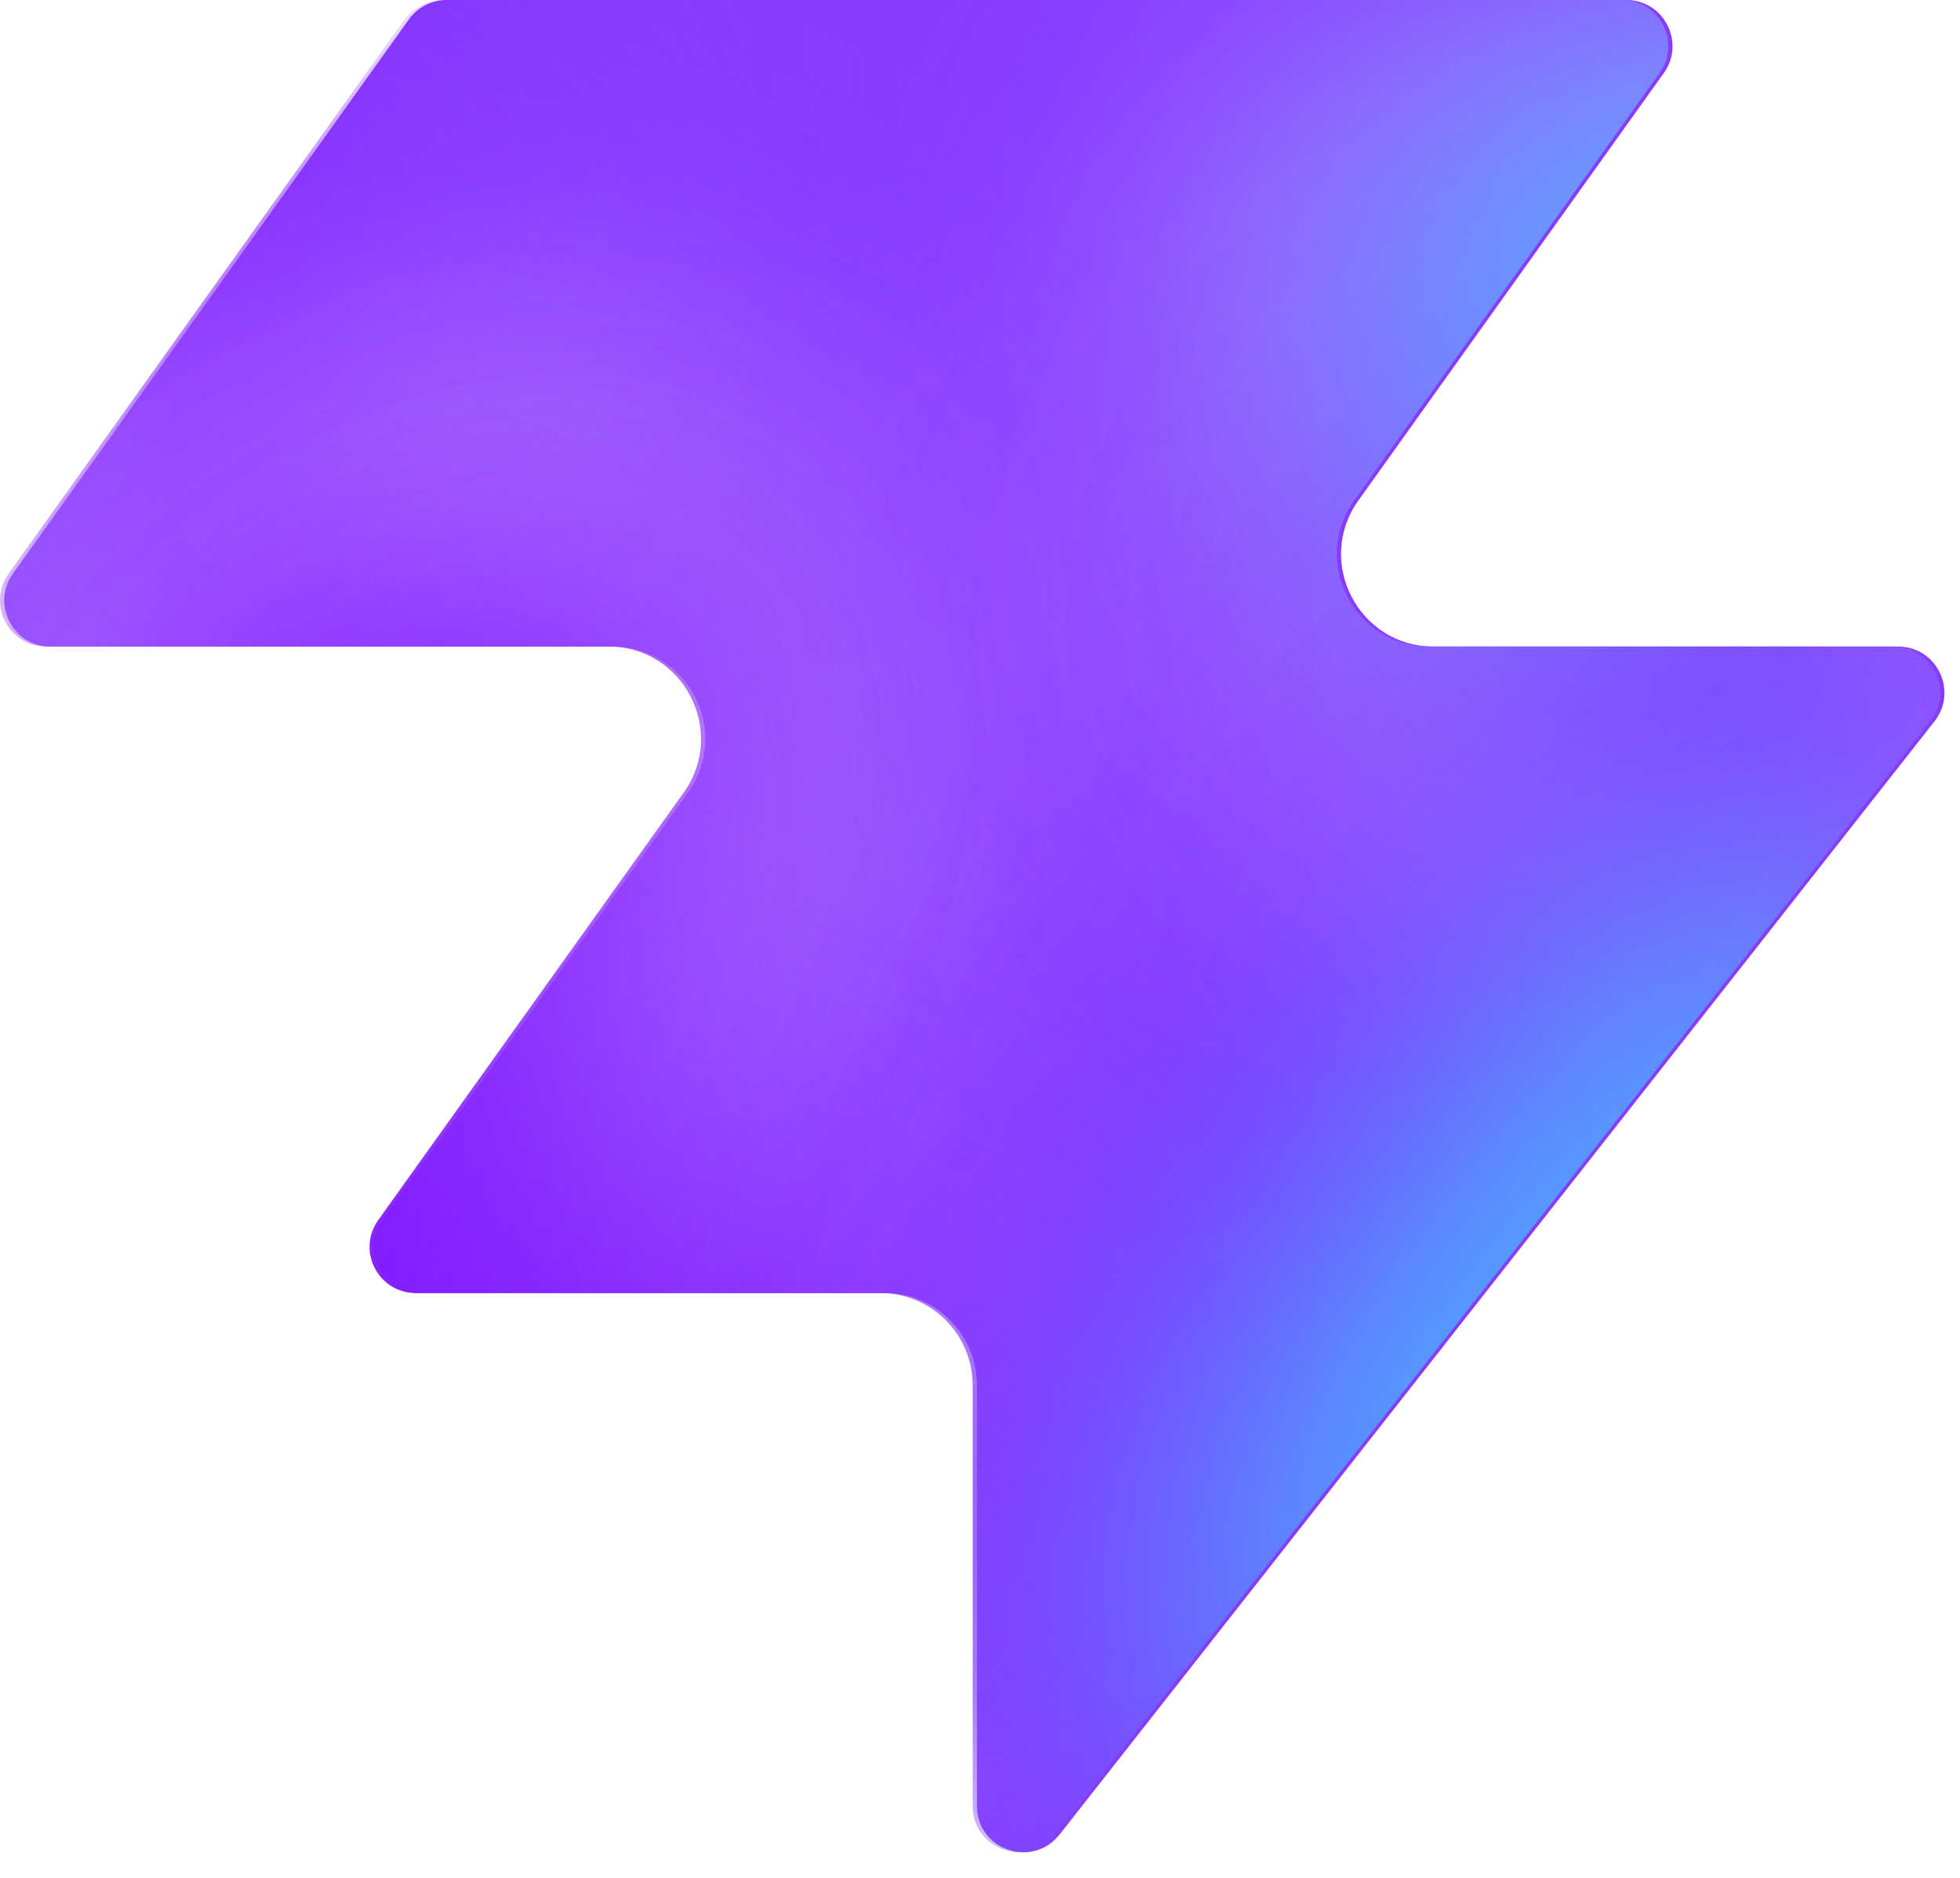
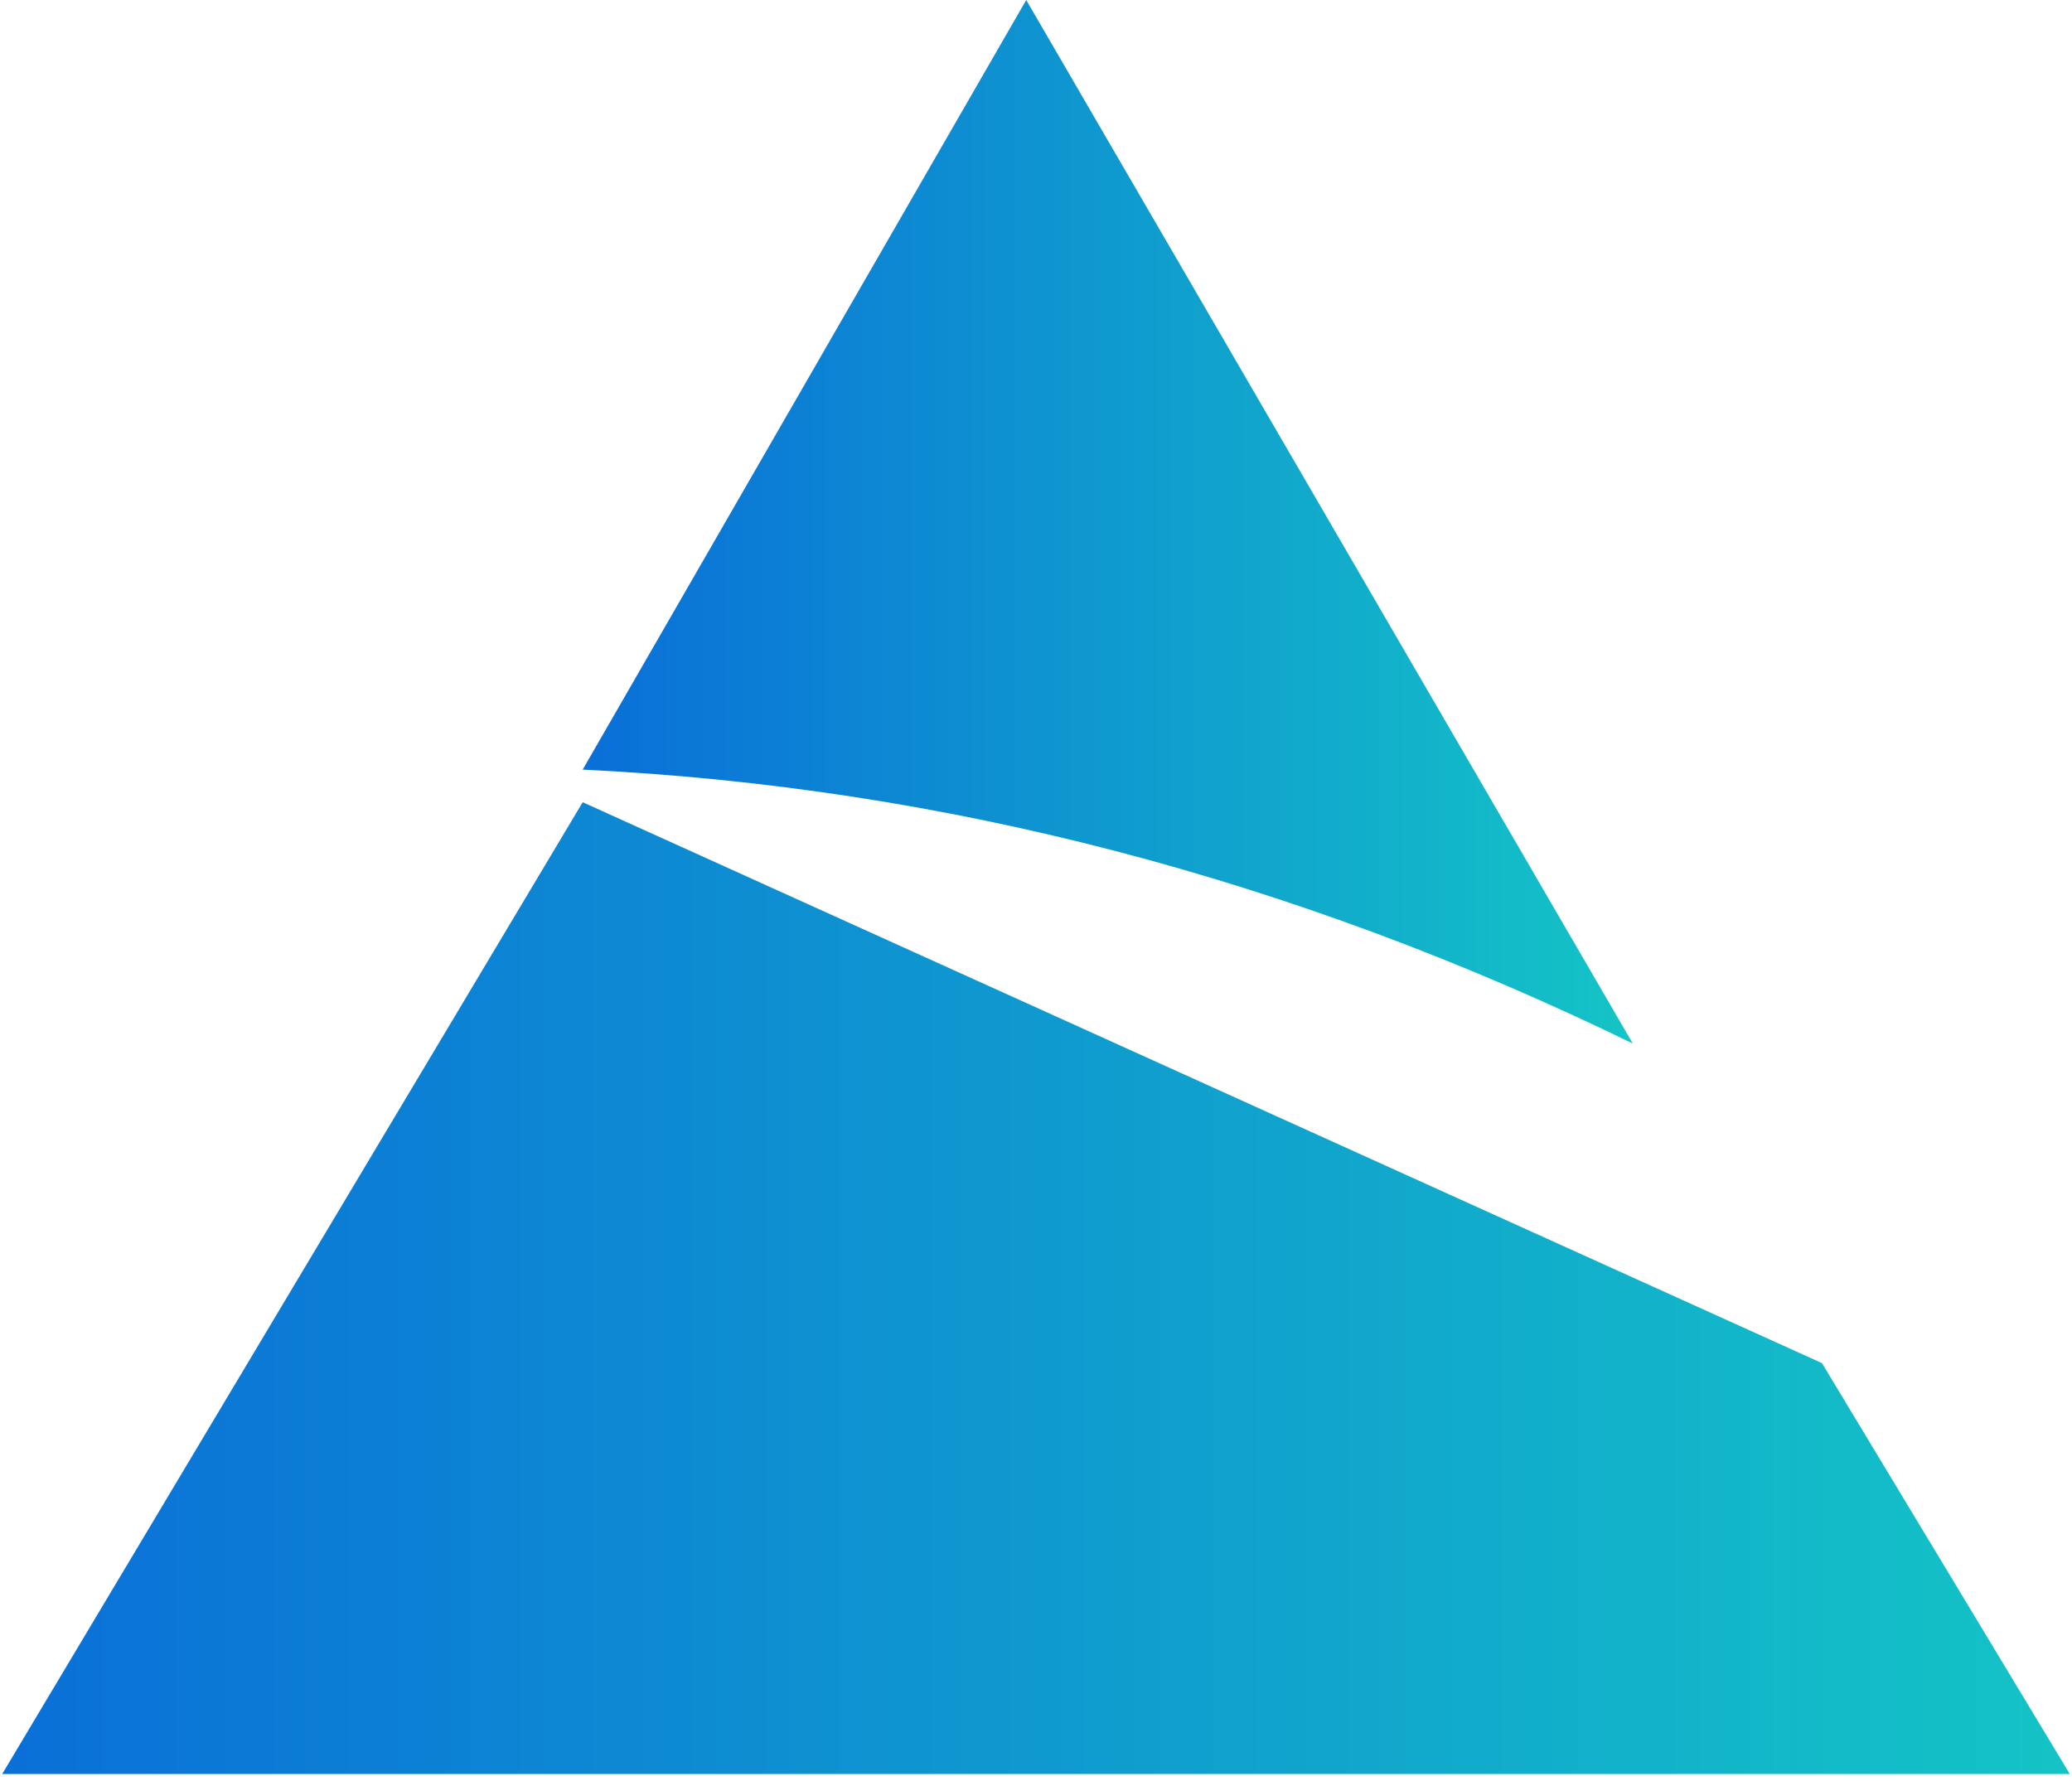
- <svg xmlns="http://www.w3.org/2000/svg" width="48" height="46" fill="none" viewBox="0 0 48 46">
-   <path fill="#863bff" d="M25.946 44.938c-.664.845-2.021.375-2.021-.698V33.937a2.26 2.26 0 0 0-2.262-2.262H10.287c-.92 0-1.456-1.04-.92-1.788l7.48-10.471c1.07-1.497 0-3.578-1.842-3.578H1.237c-.92 0-1.456-1.04-.92-1.788L10.013.474c.214-.297.556-.474.92-.474h28.894c.92 0 1.456 1.04.92 1.788l-7.48 10.471c-1.07 1.498 0 3.579 1.842 3.579h11.377c.943 0 1.473 1.088.89 1.83L25.947 44.94z" style="fill:#863bff;fill:color(display-p3 .525 .23 1);fill-opacity:1" />
-   <mask id="a" width="48" height="46" x="0" y="0" maskUnits="userSpaceOnUse" style="mask-type:alpha">
-     <path fill="#000" d="M25.842 44.938c-.664.844-2.021.375-2.021-.698V33.937a2.26 2.26 0 0 0-2.262-2.262H10.183c-.92 0-1.456-1.04-.92-1.788l7.48-10.471c1.07-1.498 0-3.579-1.842-3.579H1.133c-.92 0-1.456-1.04-.92-1.787L9.91.473c.214-.297.556-.474.92-.474h28.894c.92 0 1.456 1.04.92 1.788l-7.48 10.471c-1.07 1.498 0 3.578 1.842 3.578h11.377c.943 0 1.473 1.088.89 1.832L25.843 44.94z" style="fill:#000;fill-opacity:1" />
-   </mask>
-   <g mask="url(#a)">
-     <g filter="url(#b)">
-       <ellipse cx="5.508" cy="14.704" fill="#ede6ff" rx="5.508" ry="14.704" style="fill:#ede6ff;fill:color(display-p3 .927 .903 1);fill-opacity:1" transform="matrix(.00324 1 1 -.00324 -4.47 31.516)" />
-     </g>
-     <g filter="url(#c)">
-       <ellipse cx="10.399" cy="29.851" fill="#ede6ff" rx="10.399" ry="29.851" style="fill:#ede6ff;fill:color(display-p3 .927 .903 1);fill-opacity:1" transform="matrix(.00324 1 1 -.00324 -39.328 7.883)" />
-     </g>
-     <g filter="url(#d)">
-       <ellipse cx="5.508" cy="30.487" fill="#7e14ff" rx="5.508" ry="30.487" style="fill:#7e14ff;fill:color(display-p3 .492 .077 1);fill-opacity:1" transform="rotate(89.814 -25.913 -14.639)scale(1 -1)" />
-     </g>
-     <g filter="url(#e)">
-       <ellipse cx="5.508" cy="30.599" fill="#7e14ff" rx="5.508" ry="30.599" style="fill:#7e14ff;fill:color(display-p3 .492 .077 1);fill-opacity:1" transform="rotate(89.814 -32.644 -3.334)scale(1 -1)" />
-     </g>
-     <g filter="url(#f)">
-       <ellipse cx="5.508" cy="30.599" fill="#7e14ff" rx="5.508" ry="30.599" style="fill:#7e14ff;fill:color(display-p3 .492 .077 1);fill-opacity:1" transform="matrix(.00324 1 1 -.00324 -34.34 30.47)" />
-     </g>
-     <g filter="url(#g)">
-       <ellipse cx="14.072" cy="22.078" fill="#ede6ff" rx="14.072" ry="22.078" style="fill:#ede6ff;fill:color(display-p3 .927 .903 1);fill-opacity:1" transform="rotate(93.35 24.506 48.493)scale(-1 1)" />
-     </g>
-     <g filter="url(#h)">
-       <ellipse cx="3.47" cy="21.501" fill="#7e14ff" rx="3.47" ry="21.501" style="fill:#7e14ff;fill:color(display-p3 .492 .077 1);fill-opacity:1" transform="rotate(89.009 28.708 47.59)scale(-1 1)" />
-     </g>
-     <g filter="url(#i)">
-       <ellipse cx="3.47" cy="21.501" fill="#7e14ff" rx="3.47" ry="21.501" style="fill:#7e14ff;fill:color(display-p3 .492 .077 1);fill-opacity:1" transform="rotate(89.009 28.708 47.59)scale(-1 1)" />
-     </g>
-     <g filter="url(#j)">
-       <ellipse cx=".387" cy="8.972" fill="#7e14ff" rx="4.407" ry="29.108" style="fill:#7e14ff;fill:color(display-p3 .492 .077 1);fill-opacity:1" transform="rotate(39.51 .387 8.972)" />
-     </g>
-     <g filter="url(#k)">
-       <ellipse cx="47.523" cy="-6.092" fill="#7e14ff" rx="4.407" ry="29.108" style="fill:#7e14ff;fill:color(display-p3 .492 .077 1);fill-opacity:1" transform="rotate(37.892 47.523 -6.092)" />
-     </g>
-     <g filter="url(#l)">
-       <ellipse cx="41.412" cy="6.333" fill="#47bfff" rx="5.971" ry="9.665" style="fill:#47bfff;fill:color(display-p3 .28 .748 1);fill-opacity:1" transform="rotate(37.892 41.412 6.333)" />
-     </g>
-     <g filter="url(#m)">
-       <ellipse cx="-1.879" cy="38.332" fill="#7e14ff" rx="4.407" ry="29.108" style="fill:#7e14ff;fill:color(display-p3 .492 .077 1);fill-opacity:1" transform="rotate(37.892 -1.88 38.332)" />
-     </g>
-     <g filter="url(#n)">
-       <ellipse cx="-1.879" cy="38.332" fill="#7e14ff" rx="4.407" ry="29.108" style="fill:#7e14ff;fill:color(display-p3 .492 .077 1);fill-opacity:1" transform="rotate(37.892 -1.88 38.332)" />
-     </g>
-     <g filter="url(#o)">
-       <ellipse cx="35.651" cy="29.907" fill="#7e14ff" rx="4.407" ry="29.108" style="fill:#7e14ff;fill:color(display-p3 .492 .077 1);fill-opacity:1" transform="rotate(37.892 35.651 29.907)" />
-     </g>
-     <g filter="url(#p)">
-       <ellipse cx="38.418" cy="32.4" fill="#47bfff" rx="5.971" ry="15.297" style="fill:#47bfff;fill:color(display-p3 .28 .748 1);fill-opacity:1" transform="rotate(37.892 38.418 32.4)" />
-     </g>
-   </g>
+ <svg xmlns="http://www.w3.org/2000/svg" viewBox="0 0 317 273" width="64" height="55">
  <defs>
-     <filter id="b" width="60.045" height="41.654" x="-19.77" y="16.149" color-interpolation-filters="sRGB" filterUnits="userSpaceOnUse">
-       <feFlood flood-opacity="0" result="BackgroundImageFix" />
-       <feBlend in="SourceGraphic" in2="BackgroundImageFix" result="shape" />
-       <feGaussianBlur result="effect1_foregroundBlur_2002_17158" stdDeviation="7.659" />
-     </filter>
-     <filter id="c" width="90.34" height="51.437" x="-54.613" y="-7.533" color-interpolation-filters="sRGB" filterUnits="userSpaceOnUse">
-       <feFlood flood-opacity="0" result="BackgroundImageFix" />
-       <feBlend in="SourceGraphic" in2="BackgroundImageFix" result="shape" />
-       <feGaussianBlur result="effect1_foregroundBlur_2002_17158" stdDeviation="7.659" />
-     </filter>
-     <filter id="d" width="79.355" height="29.4" x="-49.64" y="2.03" color-interpolation-filters="sRGB" filterUnits="userSpaceOnUse">
-       <feFlood flood-opacity="0" result="BackgroundImageFix" />
-       <feBlend in="SourceGraphic" in2="BackgroundImageFix" result="shape" />
-       <feGaussianBlur result="effect1_foregroundBlur_2002_17158" stdDeviation="4.596" />
-     </filter>
-     <filter id="e" width="79.579" height="29.4" x="-45.045" y="20.029" color-interpolation-filters="sRGB" filterUnits="userSpaceOnUse">
-       <feFlood flood-opacity="0" result="BackgroundImageFix" />
-       <feBlend in="SourceGraphic" in2="BackgroundImageFix" result="shape" />
-       <feGaussianBlur result="effect1_foregroundBlur_2002_17158" stdDeviation="4.596" />
-     </filter>
-     <filter id="f" width="79.579" height="29.4" x="-43.513" y="21.178" color-interpolation-filters="sRGB" filterUnits="userSpaceOnUse">
-       <feFlood flood-opacity="0" result="BackgroundImageFix" />
-       <feBlend in="SourceGraphic" in2="BackgroundImageFix" result="shape" />
-       <feGaussianBlur result="effect1_foregroundBlur_2002_17158" stdDeviation="4.596" />
-     </filter>
-     <filter id="g" width="74.749" height="58.852" x="15.756" y="-17.901" color-interpolation-filters="sRGB" filterUnits="userSpaceOnUse">
-       <feFlood flood-opacity="0" result="BackgroundImageFix" />
-       <feBlend in="SourceGraphic" in2="BackgroundImageFix" result="shape" />
-       <feGaussianBlur result="effect1_foregroundBlur_2002_17158" stdDeviation="7.659" />
-     </filter>
-     <filter id="h" width="61.377" height="25.362" x="23.548" y="2.284" color-interpolation-filters="sRGB" filterUnits="userSpaceOnUse">
-       <feFlood flood-opacity="0" result="BackgroundImageFix" />
-       <feBlend in="SourceGraphic" in2="BackgroundImageFix" result="shape" />
-       <feGaussianBlur result="effect1_foregroundBlur_2002_17158" stdDeviation="4.596" />
-     </filter>
-     <filter id="i" width="61.377" height="25.362" x="23.548" y="2.284" color-interpolation-filters="sRGB" filterUnits="userSpaceOnUse">
-       <feFlood flood-opacity="0" result="BackgroundImageFix" />
-       <feBlend in="SourceGraphic" in2="BackgroundImageFix" result="shape" />
-       <feGaussianBlur result="effect1_foregroundBlur_2002_17158" stdDeviation="4.596" />
-     </filter>
-     <filter id="j" width="56.045" height="63.649" x="-27.636" y="-22.853" color-interpolation-filters="sRGB" filterUnits="userSpaceOnUse">
-       <feFlood flood-opacity="0" result="BackgroundImageFix" />
-       <feBlend in="SourceGraphic" in2="BackgroundImageFix" result="shape" />
-       <feGaussianBlur result="effect1_foregroundBlur_2002_17158" stdDeviation="4.596" />
-     </filter>
-     <filter id="k" width="54.814" height="64.646" x="20.116" y="-38.415" color-interpolation-filters="sRGB" filterUnits="userSpaceOnUse">
-       <feFlood flood-opacity="0" result="BackgroundImageFix" />
-       <feBlend in="SourceGraphic" in2="BackgroundImageFix" result="shape" />
-       <feGaussianBlur result="effect1_foregroundBlur_2002_17158" stdDeviation="4.596" />
-     </filter>
-     <filter id="l" width="33.541" height="35.313" x="24.641" y="-11.323" color-interpolation-filters="sRGB" filterUnits="userSpaceOnUse">
-       <feFlood flood-opacity="0" result="BackgroundImageFix" />
-       <feBlend in="SourceGraphic" in2="BackgroundImageFix" result="shape" />
-       <feGaussianBlur result="effect1_foregroundBlur_2002_17158" stdDeviation="4.596" />
-     </filter>
-     <filter id="m" width="54.814" height="64.646" x="-29.286" y="6.009" color-interpolation-filters="sRGB" filterUnits="userSpaceOnUse">
-       <feFlood flood-opacity="0" result="BackgroundImageFix" />
-       <feBlend in="SourceGraphic" in2="BackgroundImageFix" result="shape" />
-       <feGaussianBlur result="effect1_foregroundBlur_2002_17158" stdDeviation="4.596" />
-     </filter>
-     <filter id="n" width="54.814" height="64.646" x="-29.286" y="6.009" color-interpolation-filters="sRGB" filterUnits="userSpaceOnUse">
-       <feFlood flood-opacity="0" result="BackgroundImageFix" />
-       <feBlend in="SourceGraphic" in2="BackgroundImageFix" result="shape" />
-       <feGaussianBlur result="effect1_foregroundBlur_2002_17158" stdDeviation="4.596" />
-     </filter>
-     <filter id="o" width="54.814" height="64.646" x="8.244" y="-2.416" color-interpolation-filters="sRGB" filterUnits="userSpaceOnUse">
-       <feFlood flood-opacity="0" result="BackgroundImageFix" />
-       <feBlend in="SourceGraphic" in2="BackgroundImageFix" result="shape" />
-       <feGaussianBlur result="effect1_foregroundBlur_2002_17158" stdDeviation="4.596" />
-     </filter>
-     <filter id="p" width="39.409" height="43.623" x="18.713" y="10.588" color-interpolation-filters="sRGB" filterUnits="userSpaceOnUse">
-       <feFlood flood-opacity="0" result="BackgroundImageFix" />
-       <feBlend in="SourceGraphic" in2="BackgroundImageFix" result="shape" />
-       <feGaussianBlur result="effect1_foregroundBlur_2002_17158" stdDeviation="4.596" />
-     </filter>
+     <linearGradient id="g" x1="0" y1="0" x2="1" y2="0">
+       <stop offset="0" stop-color="#0a6fd8" />
+       <stop offset="1" stop-color="#14c4c6" />
+     </linearGradient>
  </defs>
+   <path fill="url(#g)" d="M157 0 L250 160 Q172 122 89 118 Z" />
+   <path fill="url(#g)" d="M89 123 L279 209 L317 272 L0 272 Z" />
</svg>
